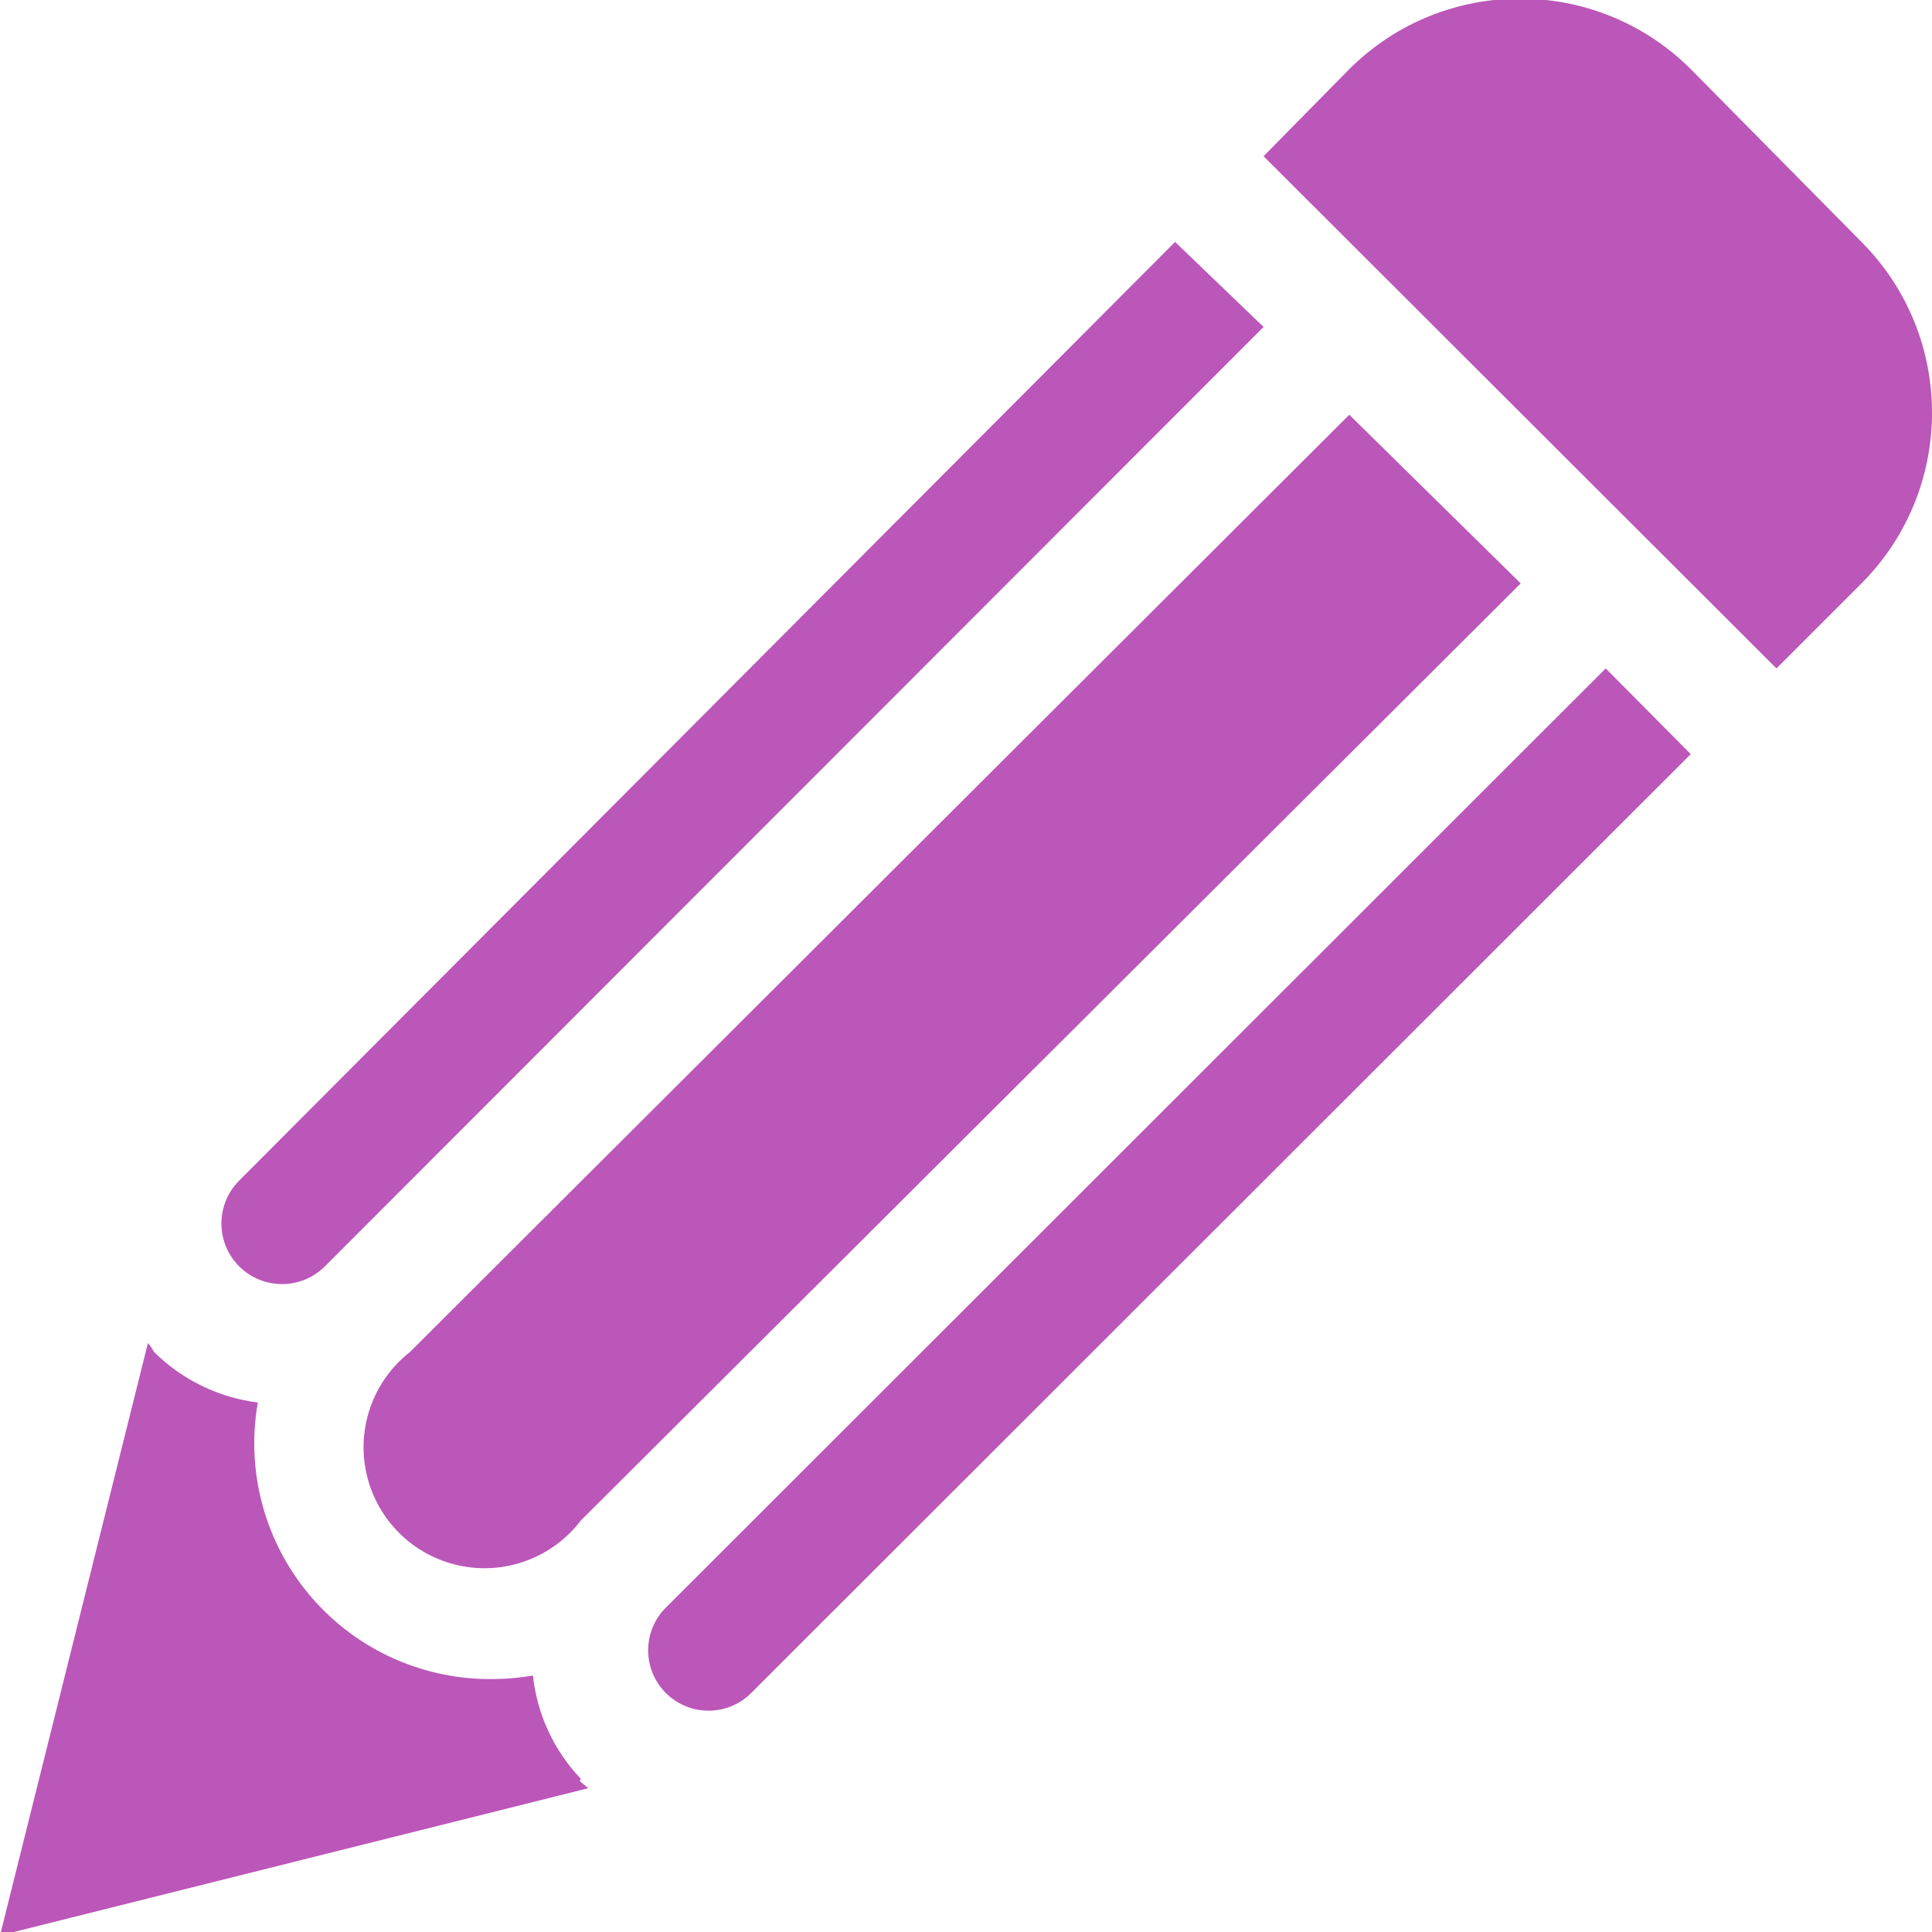
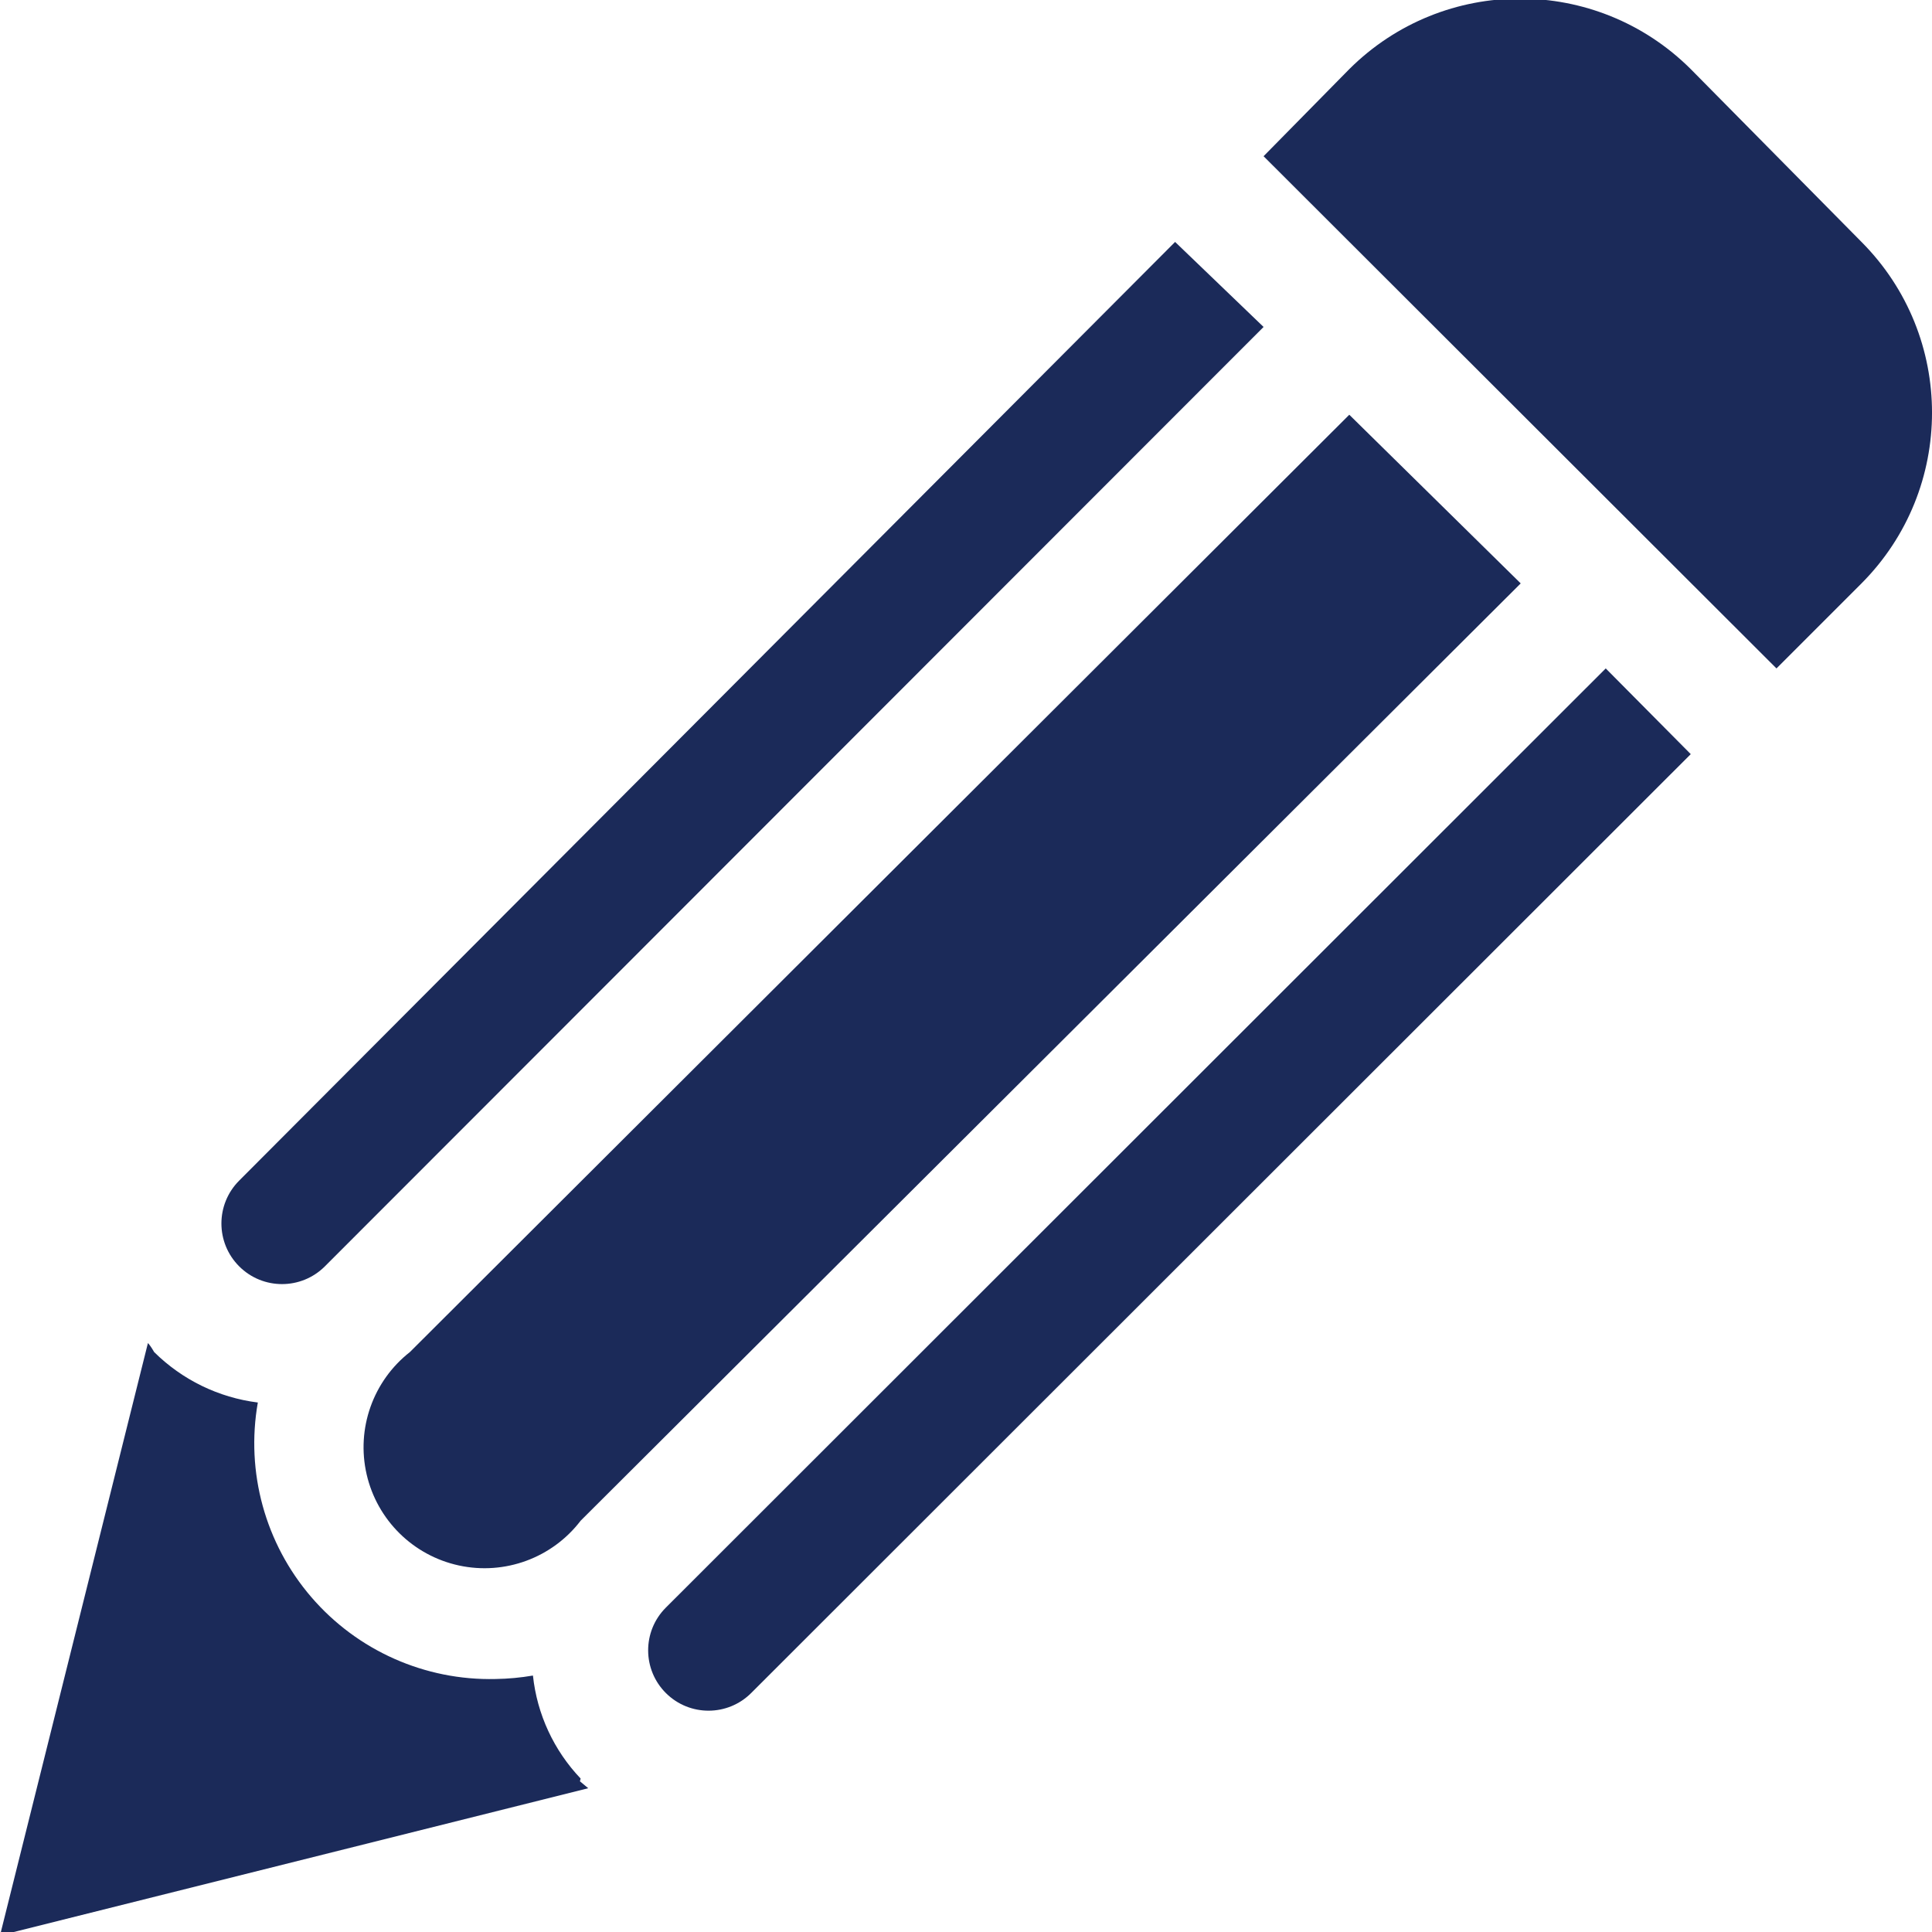
<svg xmlns="http://www.w3.org/2000/svg" id="Layer_1" data-name="Layer 1" viewBox="0 0 27.95 27.95">
  <defs>
-     <style>.cls-1{fill:#bb57b9;}</style>
+     <style>.cls-1{fill:#1b2a59;}</style>
  </defs>
  <g id="Page-1">
-     <g id="iPhone-7">
+     <g id="mobile-hamburger-open">
      <g id="pencil-striped-symbol-for-interface-edit-buttons">
        <g id="Capa_1" data-name="Capa 1">
          <path id="Shape" class="cls-1" d="M26.93,8.44L25.7,9.67,18.28,2.26,19.52,1a3.5,3.5,0,0,1,4.94,0L26.93,3.5a3.5,3.5,0,0,1,0,4.94h0ZM9.63,23.26a0.87,0.87,0,0,0,1.24,1.23L24.46,10.91,23.23,9.67,9.63,23.26h0ZM3.46,17.08a0.87,0.87,0,0,0,1.24,1.24L18.28,4.73,17,3.5,3.46,17.08h0ZM19.52,6L5.93,19.56A1.75,1.75,0,1,0,8.4,22L22,8.44,19.52,6h0ZM8.4,25.73a2.55,2.55,0,0,1-.69-1.49,3.53,3.53,0,0,1-.54.05,3.41,3.41,0,0,1-3.44-4,2.59,2.59,0,0,1-1.5-.73s-0.05-.09-0.09-0.13L0,28l8.51-2.13-0.12-.1h0Z" transform="translate(0 0)" />
        </g>
      </g>
    </g>
  </g>
</svg>
